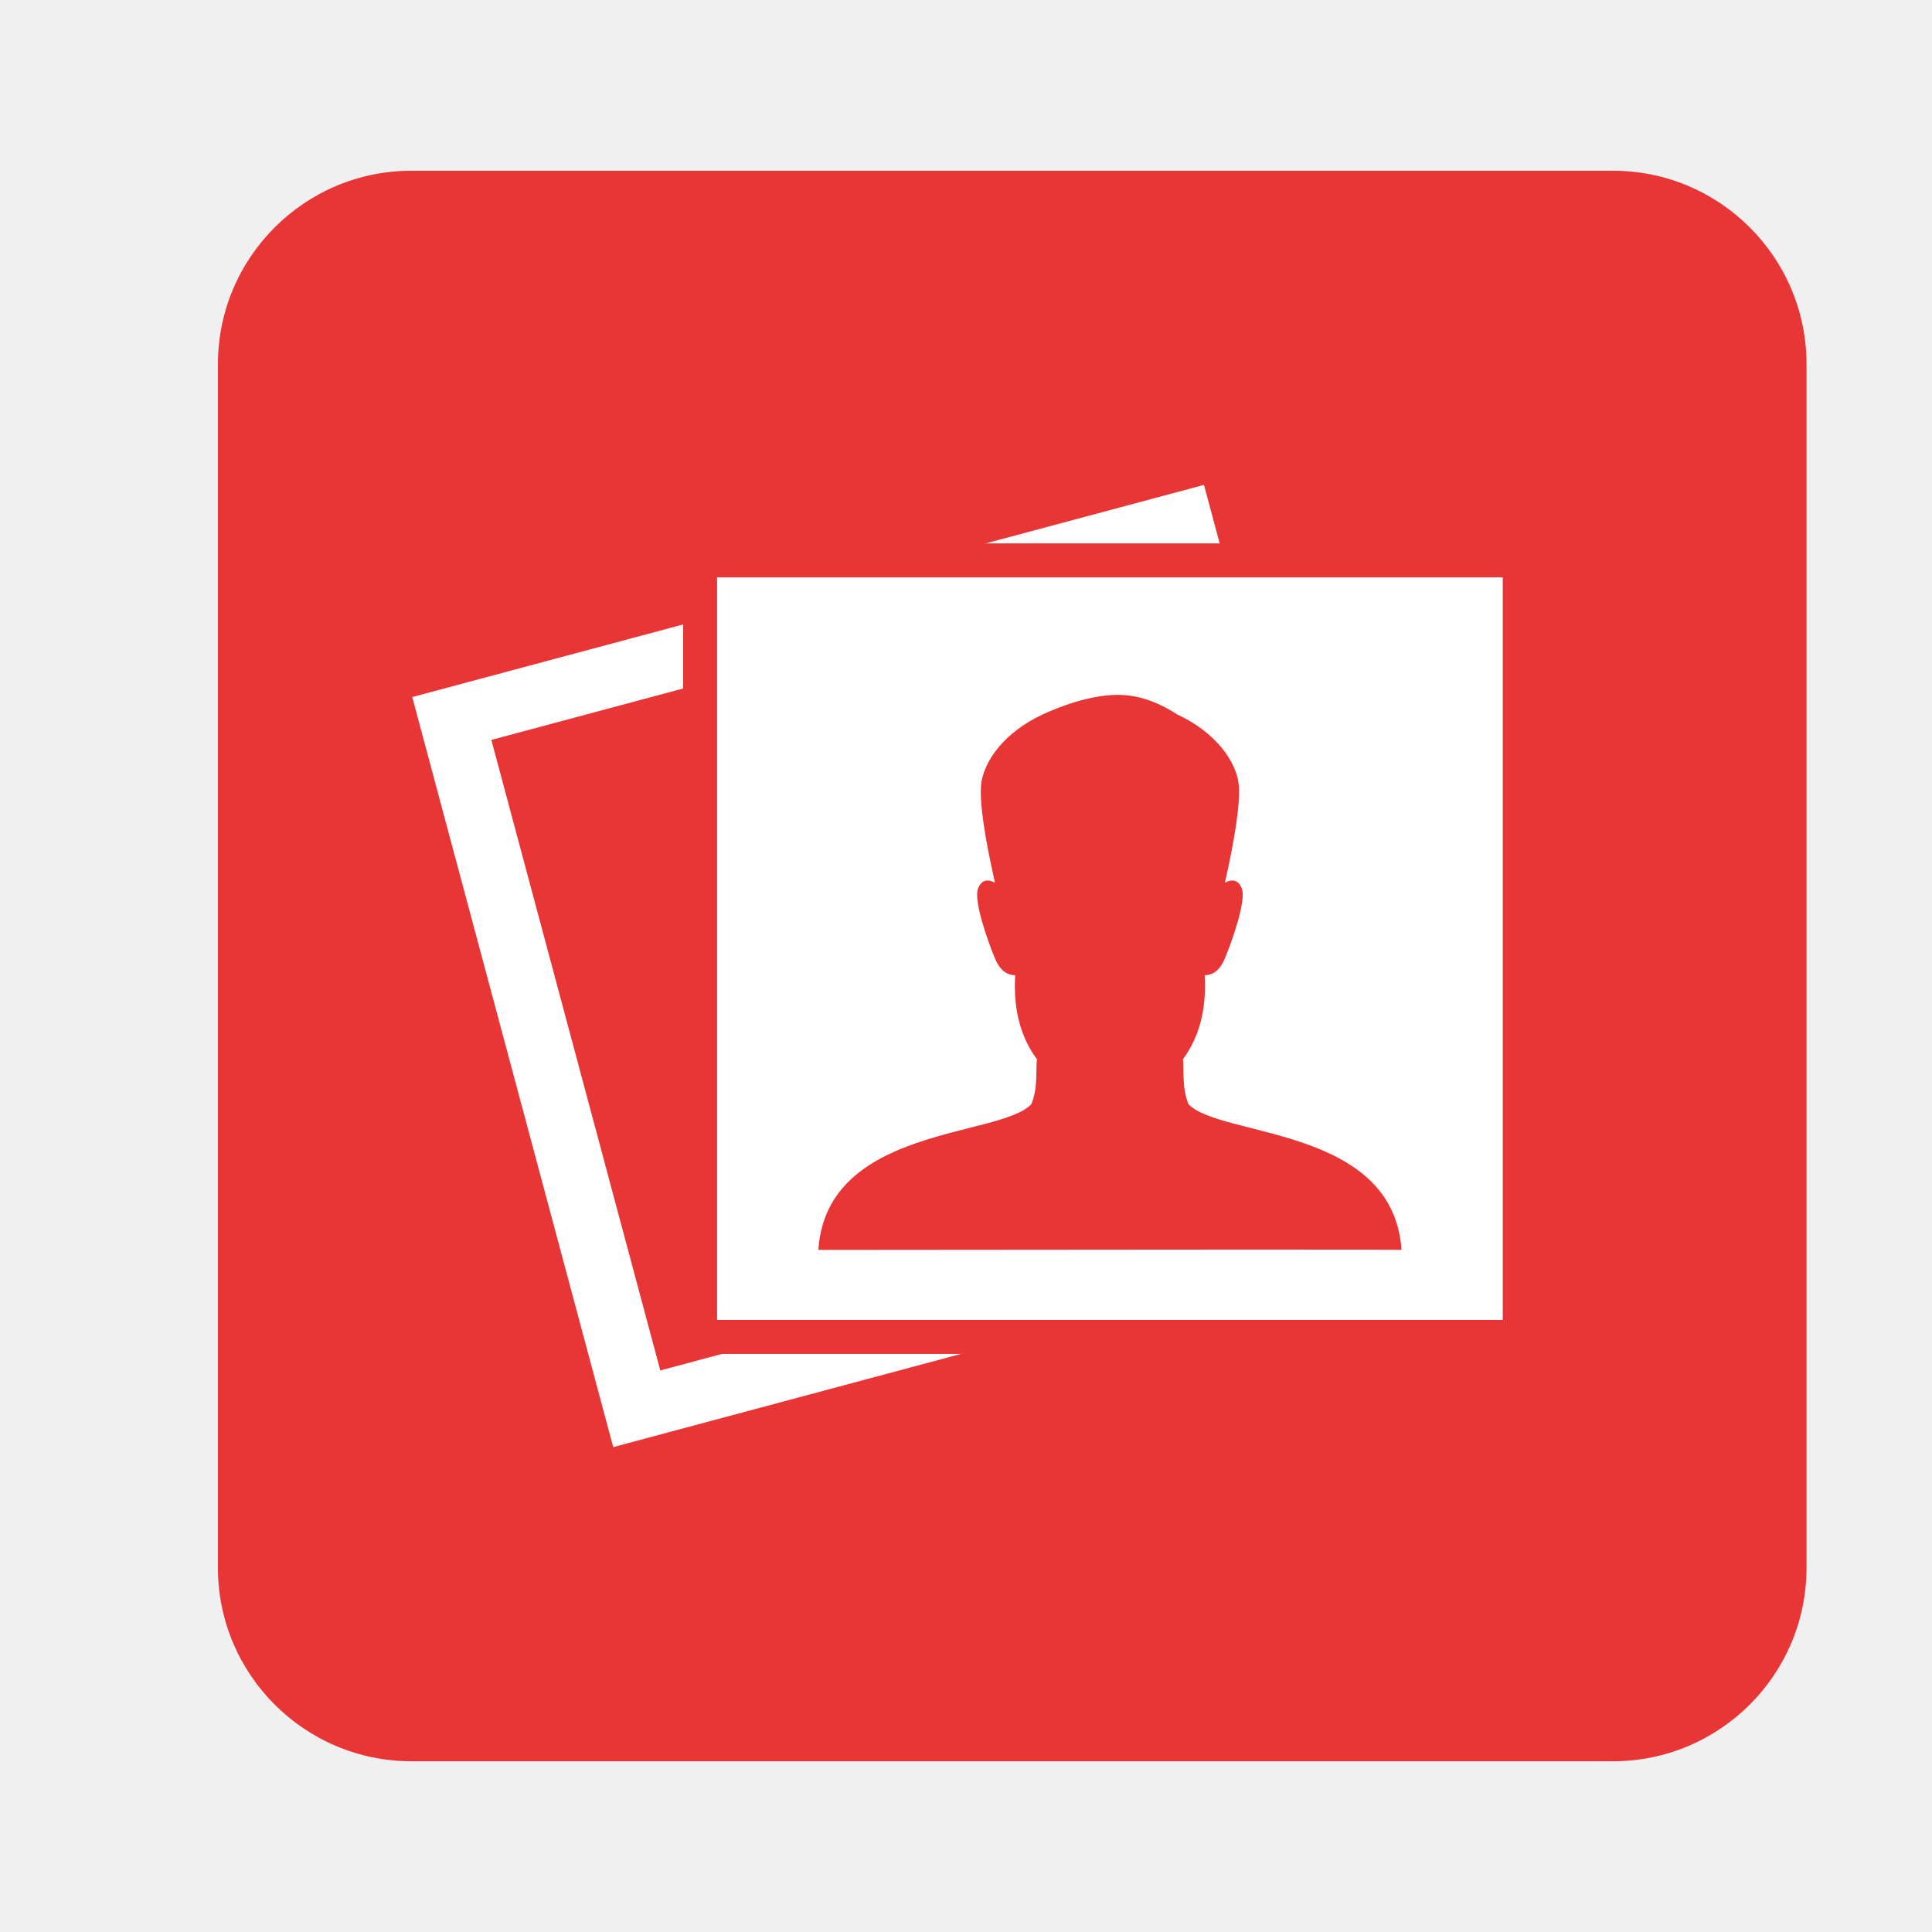
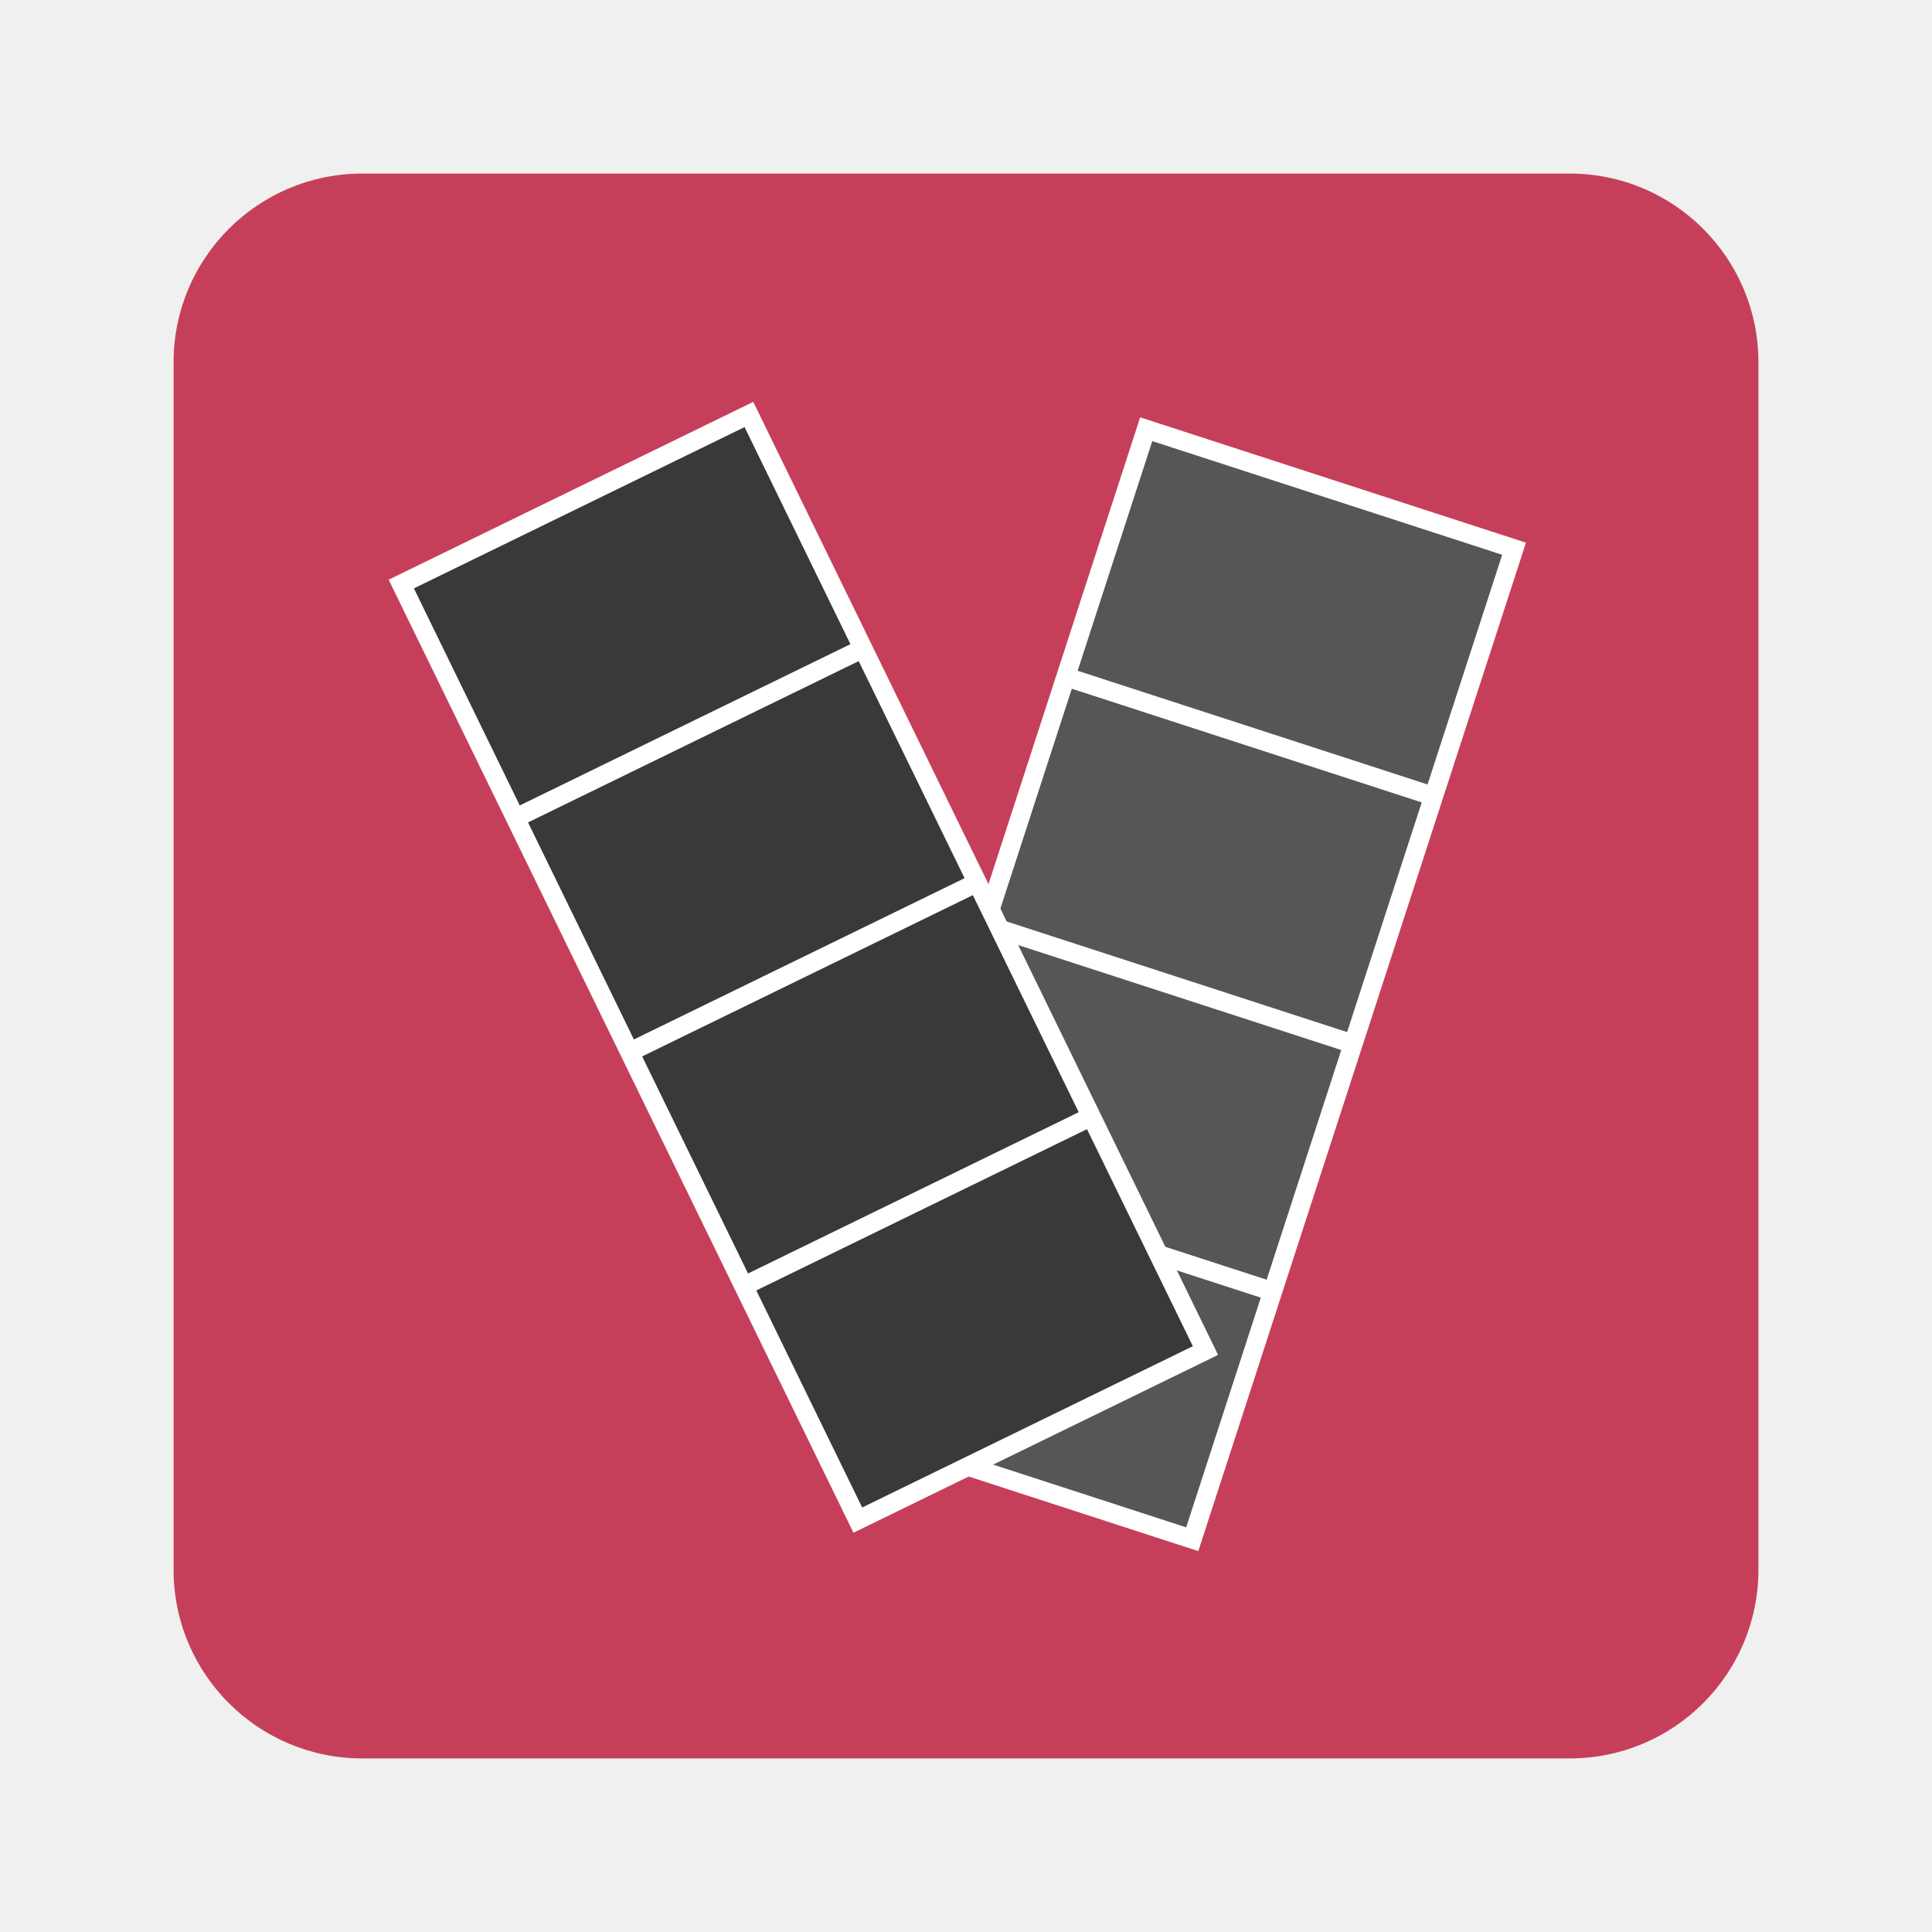
- <svg xmlns="http://www.w3.org/2000/svg" style="isolation:isolate" viewBox="0 0 1365.333 1365.333" width="1365.333" height="1365.333" version="1.1" id="svg11">
-   <defs id="defs15" />
-   <path d="M 290.746 120.667 L 1139.914 120.667 C 1215.386 120.667 1276.66 181.94 1276.66 257.413 L 1276.66 1107.921 C 1276.66 1183.393 1215.386 1244.667 1139.914 1244.667 L 290.746 1244.667 C 215.274 1244.667 154 1183.393 154 1107.921 L 154 257.413 C 154 181.94 215.274 120.667 290.746 120.667 Z" style="stroke:none;fill:#E83636;stroke-miterlimit:10;" id="path2" />
-   <g id="Icon">
-     <path d=" M 291.333 492.595 L 850.845 342.675 L 992.875 872.738 L 433.363 1022.659 L 291.333 492.595 Z  M 347.225 522.881 L 817.584 396.849 L 936.983 842.452 L 466.624 968.484 L 347.225 522.881 Z " fill-rule="evenodd" fill="rgb(255,255,255)" id="path4" />
-     <rect x="494.751" y="396.026" width="579.249" height="548.762" transform="matrix(1,0,0,1,0,0)" fill="rgb(255,255,255)" id="rect6" style="stroke:#e83636;stroke-opacity:1;stroke-width:24;stroke-miterlimit:4;stroke-dasharray:none" />
-     <path d=" M 790.271 491.058 C 769.723 490.984 747.26 500.09 736.784 504.925 C 711.032 516.81 694.193 537.611 693.203 556.43 Q 692.212 575.25 703.108 623.784 Q 694.688 619.327 691.222 627.746 C 687.755 636.165 698.155 665.385 703.108 677.271 Q 708.06 689.156 717.41 689.156 Q 715.324 725.144 732.822 748.586 C 731.832 754.034 733.813 768.396 728.86 780.282 C 706.574 804.054 584.248 795.635 578.305 883.293 Q 985.626 882.811 990.446 883.293 C 984.503 795.635 862.177 804.054 839.891 780.282 C 834.938 768.396 836.919 754.034 835.929 748.586 Q 853.428 725.144 851.342 689.156 Q 860.691 689.156 865.644 677.271 C 870.596 665.385 880.996 636.165 877.53 627.746 Q 874.063 619.327 865.644 623.784 Q 876.539 575.25 875.549 556.43 C 874.558 537.611 857.72 516.81 831.967 504.925 Q 810.819 491.131 790.271 491.058 Z " fill="rgb(232,54,54)" id="path8" />
+ <svg xmlns="http://www.w3.org/2000/svg" width="1024px" height="1024px" viewBox="0 0 1024 1024" version="1.1">
+   <defs />
+   <g id="Page-1" stroke="none" stroke-width="1" fill="none" fill-rule="evenodd">
+     <g id="Photo-Booth">
+       <rect id="Outer" fill="#C63F5A" fill-rule="nonzero" x="92" y="92" width="840" height="840" rx="100" />
+       <g id="Back-Row" transform="translate(619.7154, 521.6558) rotate(18) translate(-619.7154, -521.6558) translate(512.2154, 240.6558)">
+         <rect id="Rectangle" fill="#FFFFFF" x="0" y="0" width="215" height="562" />
+         <rect id="Rectangle-2" fill="#565656" x="10" y="10" width="195" height="128" />
+         <rect id="Rectangle-2" fill="#565656" x="10" y="148" width="195" height="128" />
+         <rect id="Rectangle-2" fill="#565656" x="10" y="286" width="195" height="128" />
+         <rect id="Rectangle-2" fill="#565656" x="10" y="424" width="195" height="128" />
+       </g>
+       <g id="Front-Row" transform="translate(425.8027, 512.686) rotate(-26) translate(-425.8027, -512.686) translate(318.3027, 231.686)">
+         <rect id="Rectangle" fill="#FFFFFF" x="0" y="0" width="215" height="562" />
+         <rect id="Rectangle-2" fill="#393939" x="10" y="10" width="195" height="128" />
+         <rect id="Rectangle-2" fill="#393939" x="10" y="148" width="195" height="128" />
+         <rect id="Rectangle-2" fill="#393939" x="10" y="286" width="195" height="128" />
+         <rect id="Rectangle-2" fill="#393939" x="10" y="424" width="195" height="128" />
+       </g>
+     </g>
  </g>
</svg>
